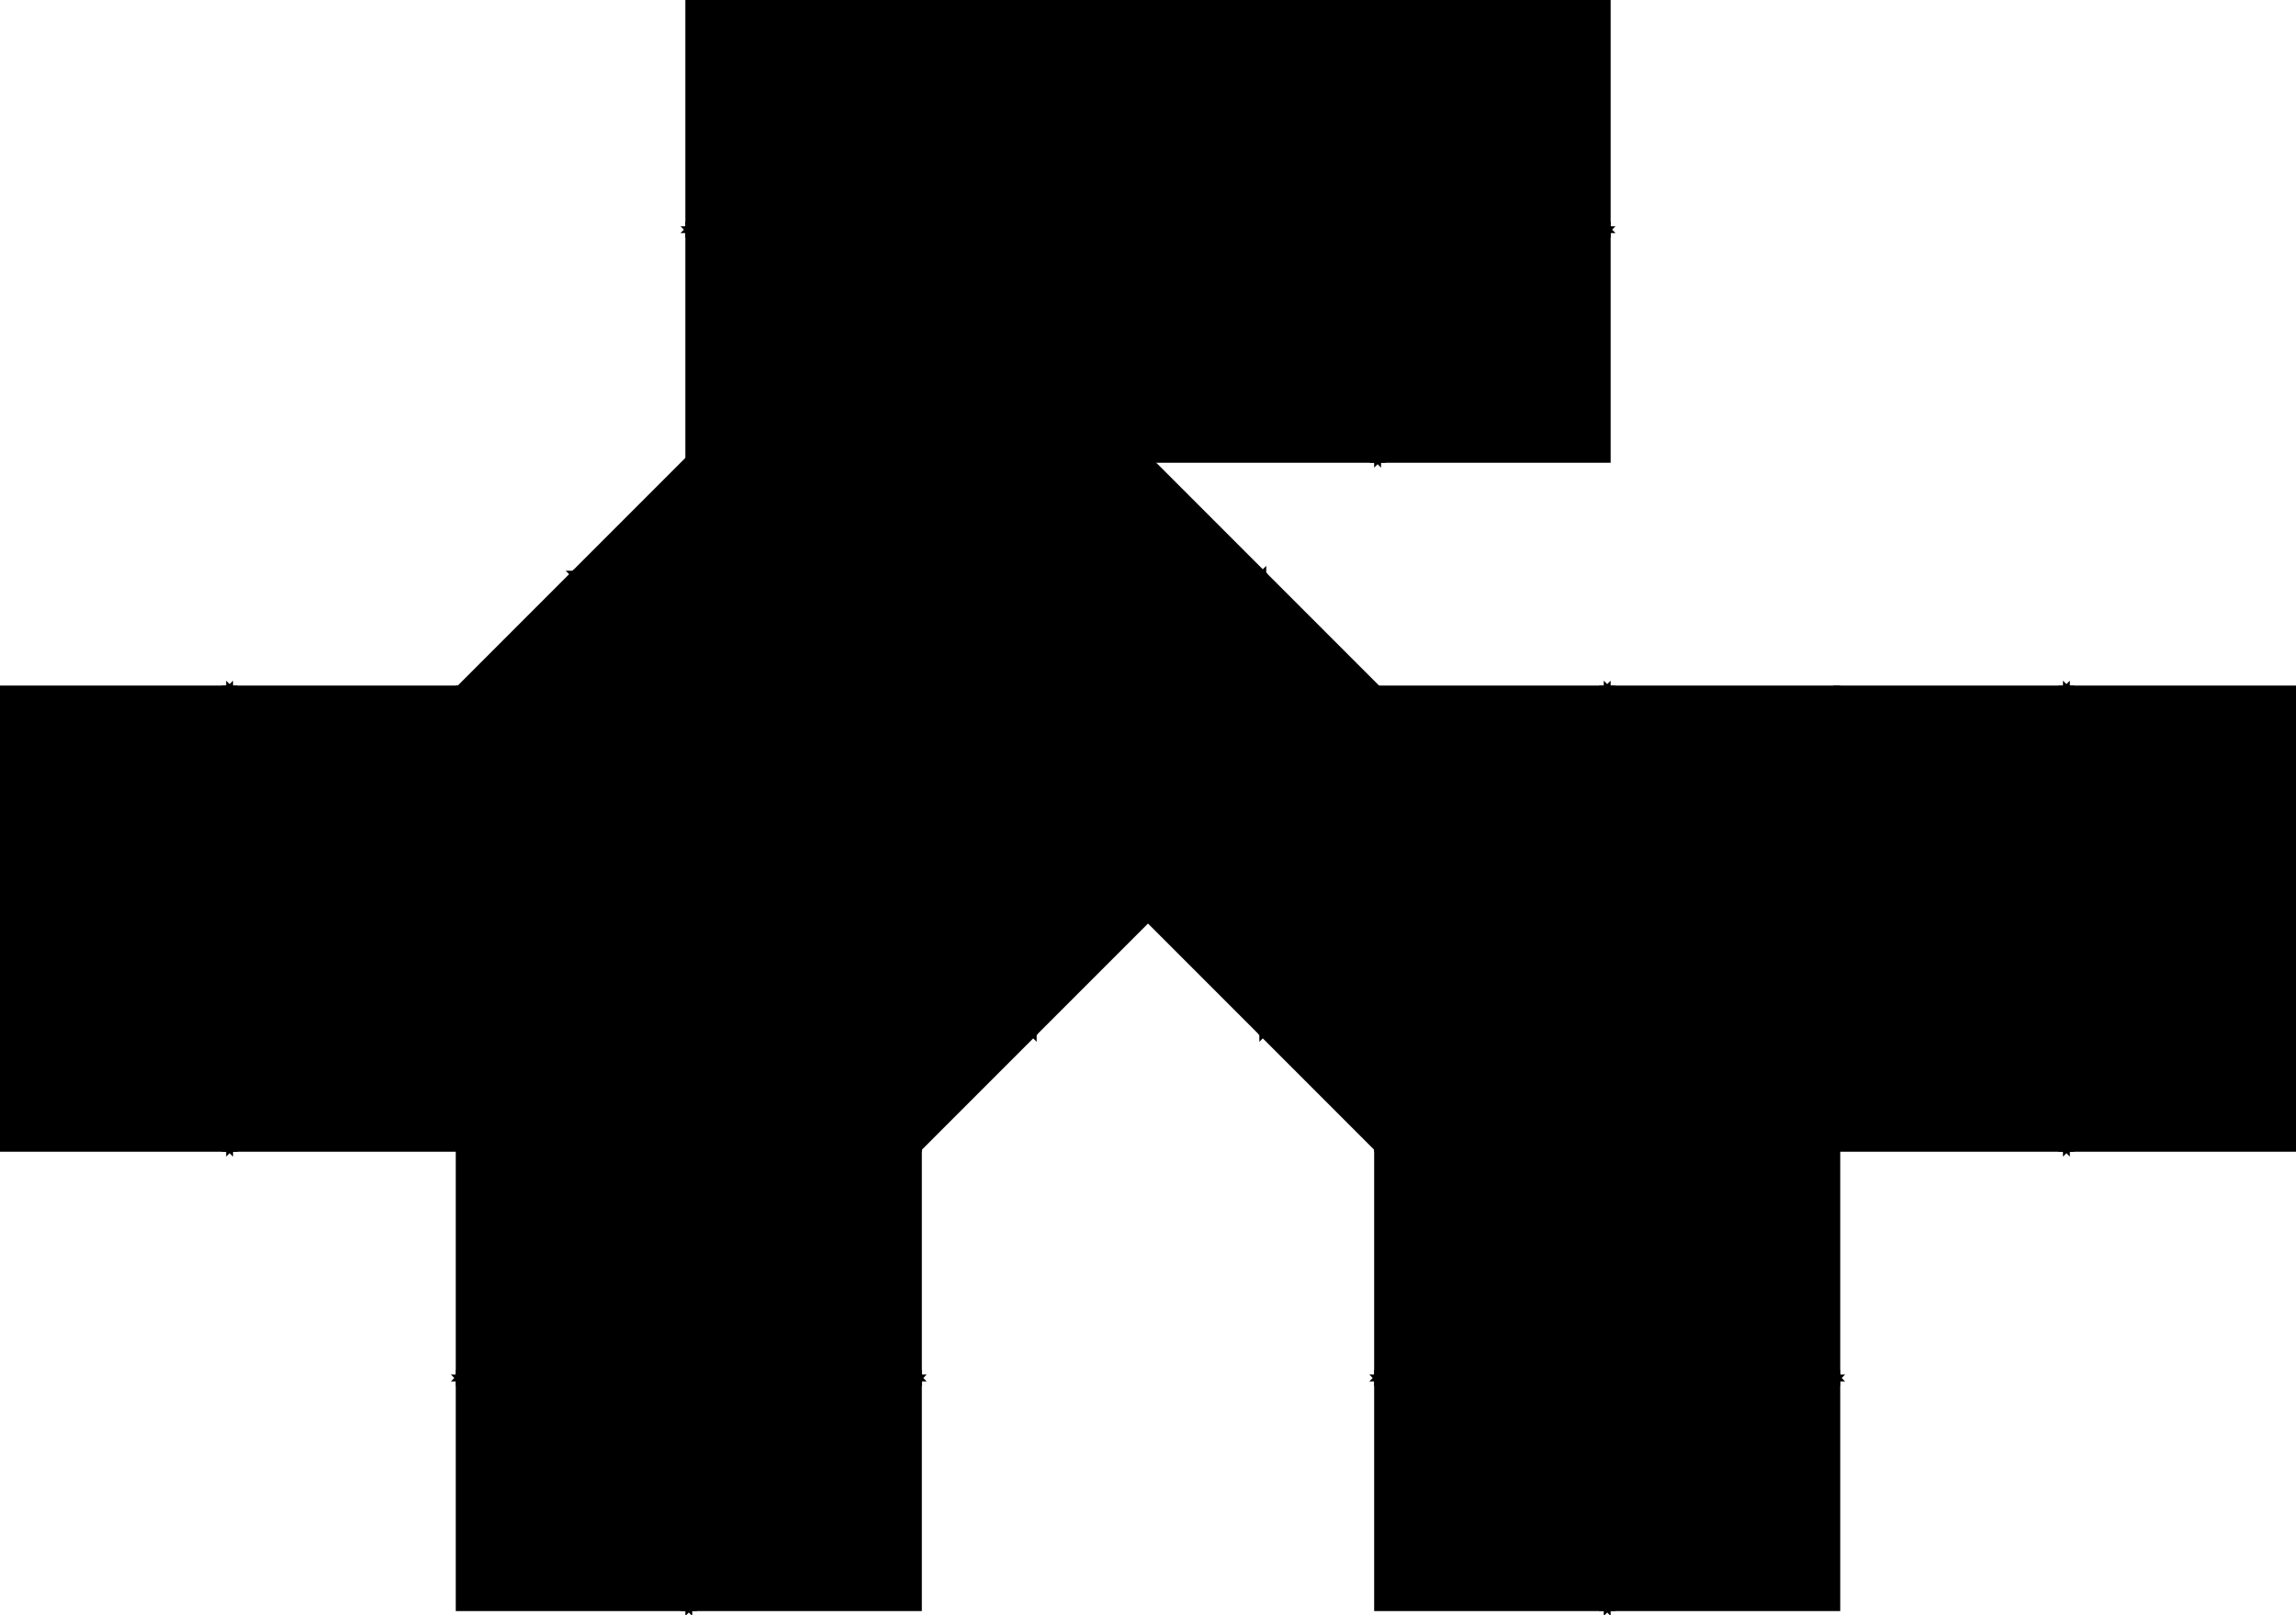
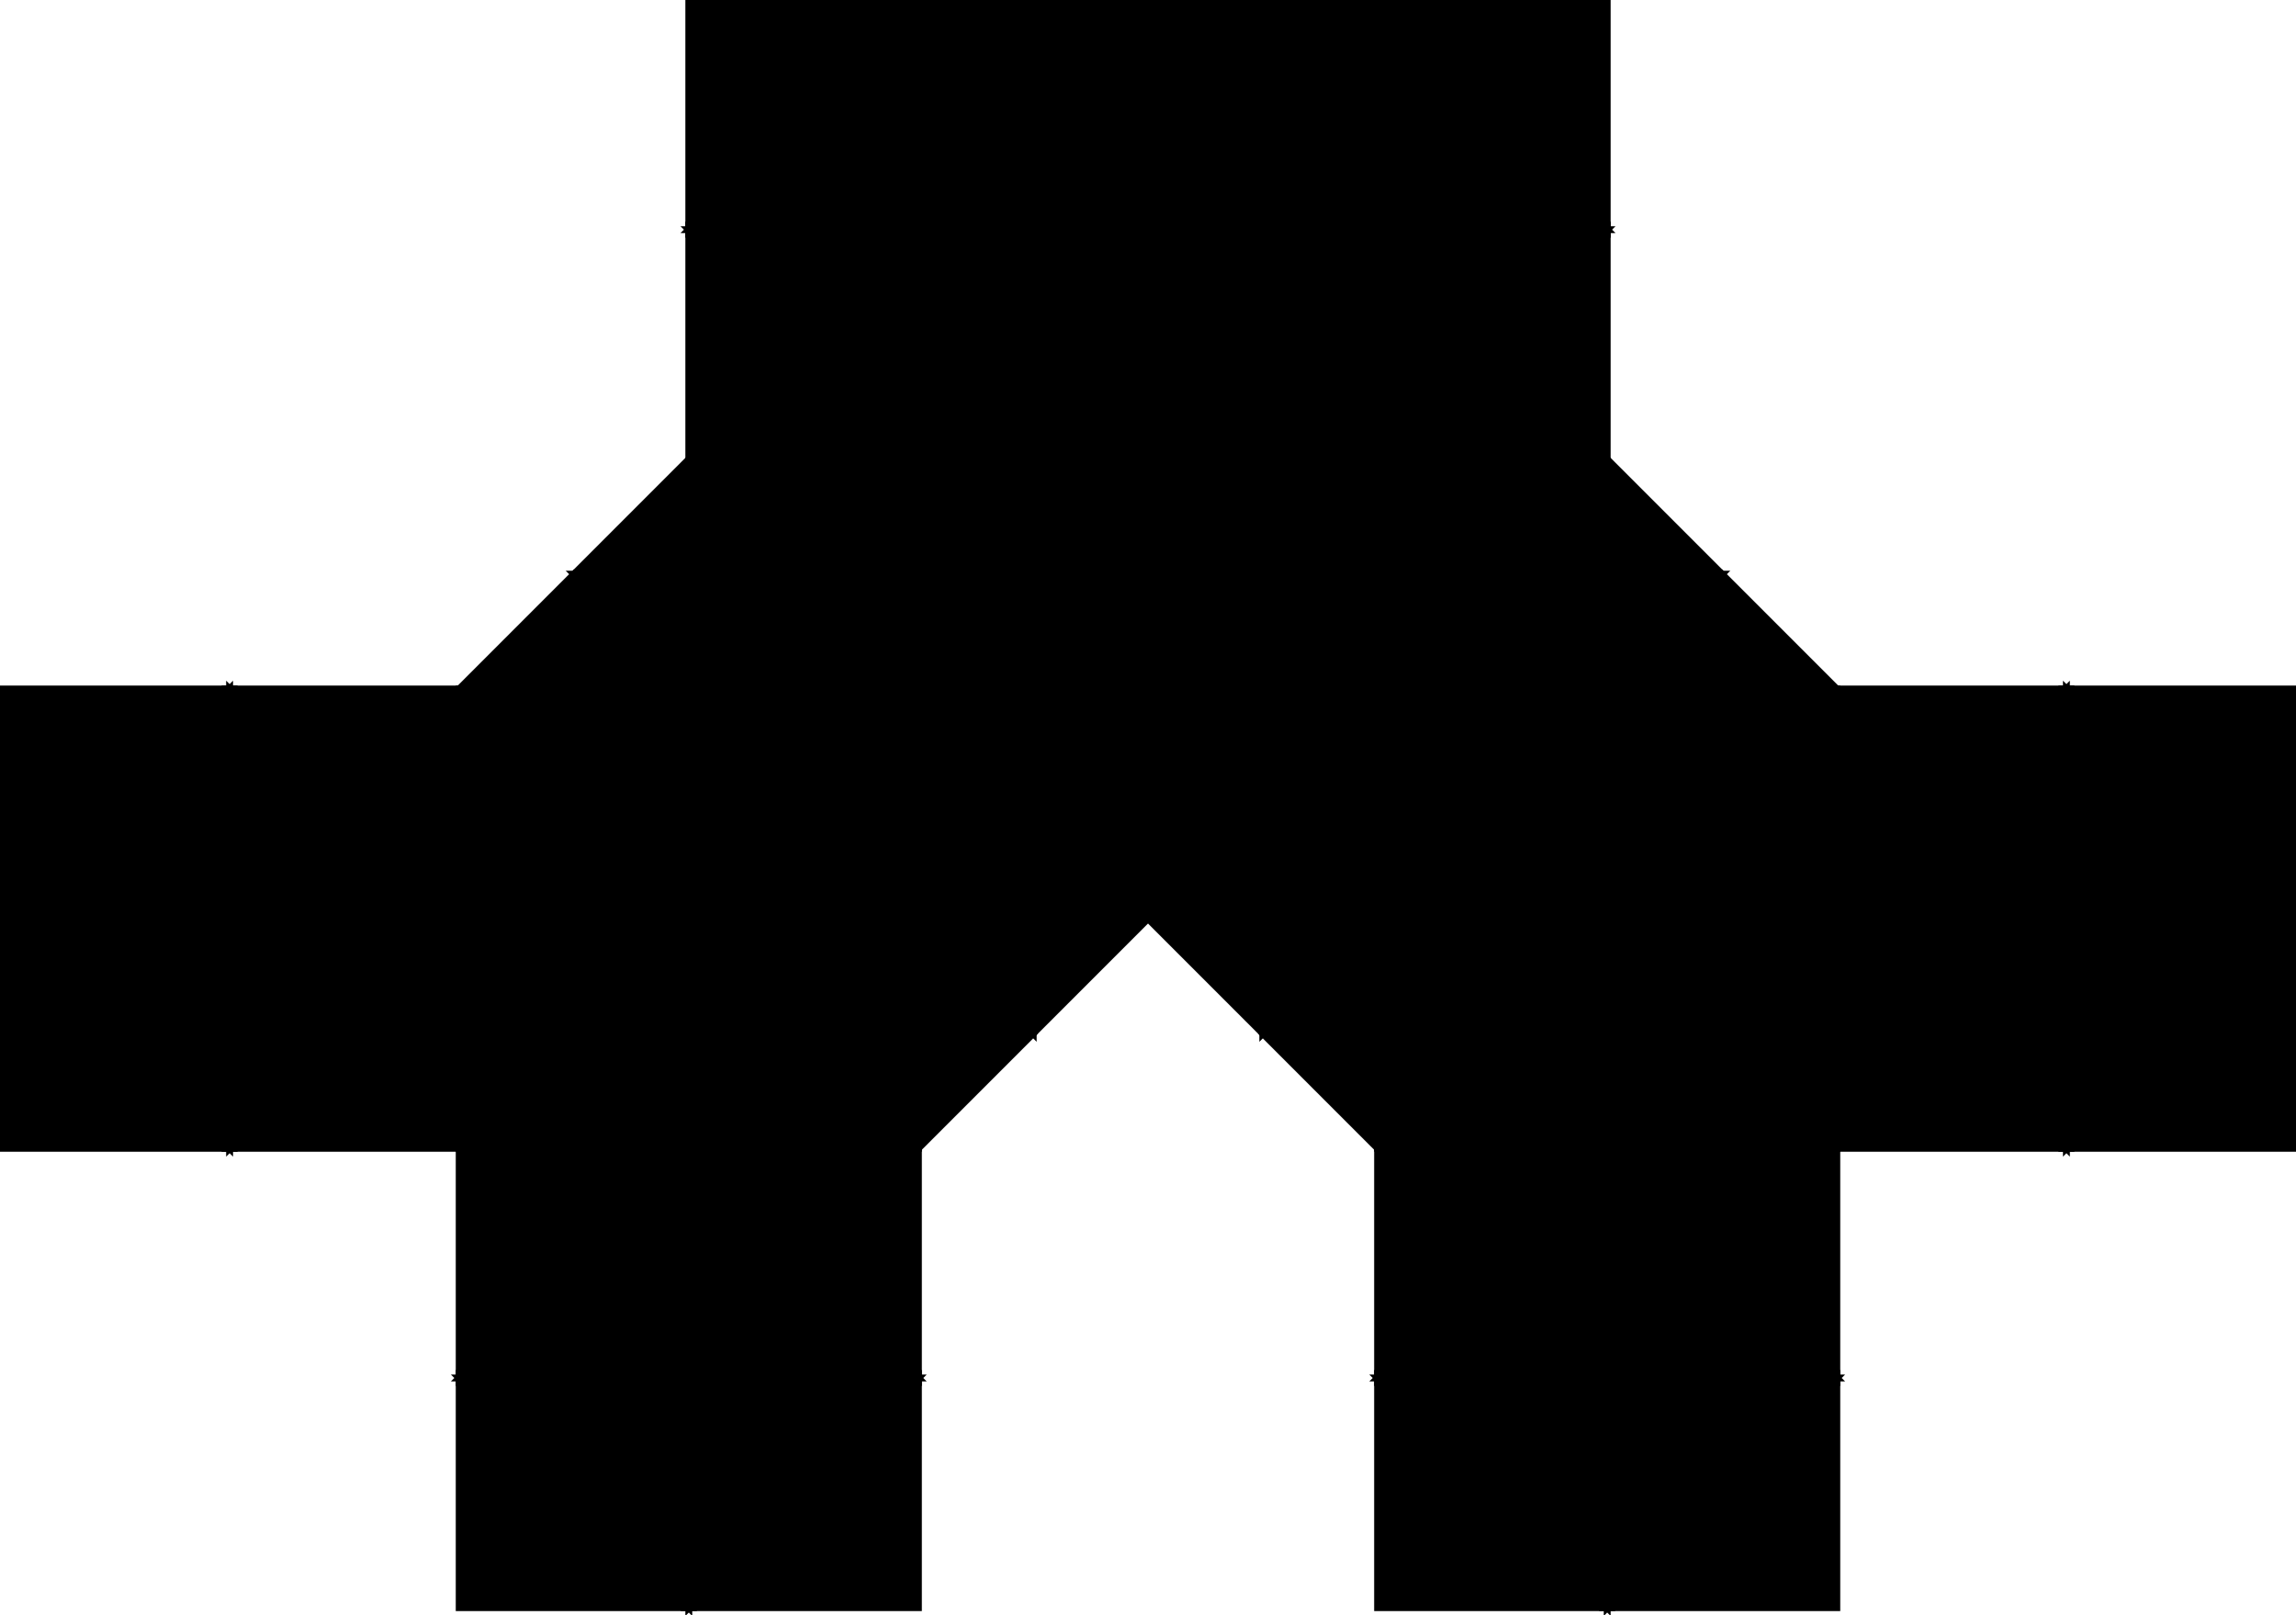
<svg xmlns="http://www.w3.org/2000/svg" version="1.1" width="1000" height="703">
  <polygon points="0,400 100,400, 100,500" class="OLDB" style="stroke:black;stroke-width:3" />
  <polygon points="0,400 100,500, 0,500" class="LDBO" style="stroke:black;stroke-width:3" />
  <polygon points="0,400 100,400, 100,300" class="OLUB" style="stroke:black;stroke-width:3" />
  <polygon points="0,400 100,300, 0,300" class="LUBO" style="stroke:black;stroke-width:3" />
  <polygon points="100,300 200,300, 200,400" class="LUFO" style="stroke:black;stroke-width:3" />
  <polygon points="100,400 100,300, 200,400" class="OFUL" style="stroke:black;stroke-width:3" />
  <polygon points="100,400 100,500, 200,400" class="OFDL" style="stroke:black;stroke-width:3" />
  <polygon points="100,500 200,400, 200,500" class="LDFO" style="stroke:black;stroke-width:3" />
  <polygon points="200,400 300,400, 300,500" class="FLDO" style="stroke:black;stroke-width:3" />
  <polygon points="200,400 300,500, 200,500" class="LDFO2" style="stroke:black;stroke-width:3" />
  <polygon points="200,400 300,400, 300,300" class="FLUO" style="stroke:black;stroke-width:3" />
  <polygon points="200,400 300,300, 200,300" class="LUFO2" style="stroke:black;stroke-width:3" />
  <polygon points="300,300 400,300, 400,400" class="LUFI" style="stroke:black;stroke-width:3" />
  <polygon points="300,400 300,300, 400,400" class="FULI" style="stroke:black;stroke-width:3" />
  <polygon points="300,400 300,500, 400,400" class="FDLI" style="stroke:black;stroke-width:3" />
  <polygon points="300,500 400,400, 400,500" class="LDFI" style="stroke:black;stroke-width:3" />
-   <polygon points="200,600 300,600, 300,700" class="DLBO" style="stroke:black;stroke-width:3" />
+   <polygon points="200,600 300,600, 300,700" class="DLBO test" style="stroke:black;stroke-width:3" />
  <polygon points="200,600 300,700, 200,700" class="LDBO2" style="stroke:black;stroke-width:3" />
  <polygon points="200,600 300,600, 300,500" class="DLFO" style="stroke:black;stroke-width:3" />
  <polygon points="200,600 300,500, 200,500" class="LDFO3" style="stroke:black;stroke-width:3" />
  <polygon points="300,500 400,500, 400,600" class="LDFI2" style="stroke:black;stroke-width:3" />
  <polygon points="300,600 300,500, 400,600" class="DLFI" style="stroke:black;stroke-width:3" />
  <polygon points="300,600 300,700, 400,600" class="DLBI" style="stroke:black;stroke-width:3" />
  <polygon points="300,700 400,600, 400,700" class="LDBI" style="stroke:black;stroke-width:3" />
  <polygon points="400,400 400,300, 450,250" class="LIFU" style="stroke:black;stroke-width:3" />
  <polygon points="400,400 450,350, 450,250" class="ILFU" style="stroke:black;stroke-width:3" />
  <polygon points="400,400 450,350, 450,450" class="ILFD" style="stroke:black;stroke-width:3" />
  <polygon points="400,500 400,400, 450,450" class="LFID" style="stroke:black;stroke-width:3" />
  <polygon points="500,300 450,350, 450,250" class="ILUB" style="stroke:black;stroke-width:3" />
  <polygon points="500,300 500,200, 450,250" class="LUBI" style="stroke:black;stroke-width:3" />
  <polygon points="500,300 450,450, 450,350" class="ILDB" style="stroke:black;stroke-width:3" />
  <polygon points="500,300 450,450, 500,400" class="LDBI2" style="stroke:black;stroke-width:3" />
  <polygon points="250,250 300,300, 200,300" class="LUFO3" style="stroke:black;stroke-width:3" />
  <polygon points="250,250 300,300, 350,250" class="UFOL" style="stroke:black;stroke-width:3" />
  <polygon points="250,250 400,200, 350,250" class="UBOL" style="stroke:black;stroke-width:3" />
  <polygon points="250,250 400,200, 300,200" class="LUBO2" style="stroke:black;stroke-width:3" />
  <polygon points="300,300 400,300 450,250" class="LUFI2" style="stroke:black;stroke-width:3" />
  <polygon points="300,300 350,250 450,250" class="ULFI" style="stroke:black;stroke-width:3" />
  <polygon points="400,200 350,250 450,250" class="ULBI" style="stroke:black;stroke-width:3" />
  <polygon points="400,200 500,200 450,250" class="LUBI2" style="stroke:black;stroke-width:3" />
  <polygon points="300,100 400,100, 400,200" class="BLUO" style="stroke:black;stroke-width:3" />
  <polygon points="300,100 400,200, 300,200" class="LUBO3" style="stroke:black;stroke-width:3" />
  <polygon points="300,100 400,100, 400,0" class="BLDO" style="stroke:black;stroke-width:3" />
  <polygon points="300,100 400,0,   300,0" class="LDBO3" style="stroke:black;stroke-width:3" />
  <polygon points="400,0 500,0, 500,100" class="LDBI3" style="stroke:black;stroke-width:3" />
  <polygon points="400,100 400,0, 500,100" class="BLDI" style="stroke:black;stroke-width:3" />
  <polygon points="400,100 400,200, 500,100" class="BLUI" style="stroke:black;stroke-width:3" />
  <polygon points="400,200 500,100, 500,200" class="LUBI3" style="stroke:black;stroke-width:3" />
  <polygon points="500,300 500,200 550,250" class="RUBI" style="stroke:black;stroke-width:3" />
  <polygon points="500,300 550,350 550,250" class="IRUB" style="stroke:black;stroke-width:3" />
  <polygon points="500,300 550,450 500,400" class="RDBI" style="stroke:black;stroke-width:3" />
  <polygon points="500,300 550,450 550,350" class="IRDB" style="stroke:black;stroke-width:3" />
  <polygon points="600,400 550,350 550,250" class="IRUF" style="stroke:black;stroke-width:3" />
  <polygon points="600,400 600 300 550 250" class="RUFI" style="stroke:black;stroke-width:3" />
  <polygon points="600,400 550,450 550,350" class="IRDF" style="stroke:black;stroke-width:3" />
  <polygon points="600,500 550,450 600,400" class="RDFI" style="stroke:black;stroke-width:3" />
  <polygon points="600,300 600,400 700,300" class="RUFI2" style="stroke:black;stroke-width:3" />
  <polygon points="700,400 600,400 700,300" class="FURI" style="stroke:black;stroke-width:3" />
  <polygon points="700,400 600,400 700,500" class="FDRI" style="stroke:black;stroke-width:3" />
  <polygon points="600,500 600,400 700,500" class="RDFI2" style="stroke:black;stroke-width:3" />
  <polygon points="700,300 700,400 800,400" class="FURO" style="stroke:black;stroke-width:3" />
  <polygon points="700,300 800,300 800,400" class="RUFO" style="stroke:black;stroke-width:3" />
  <polygon points="700,500 700,400 800,400" class="FDRO" style="stroke:black;stroke-width:3" />
  <polygon points="700,500 800,500 800,400" class="RDFO" style="stroke:black;stroke-width:3" />
  <polygon points="600,500 600,600 700,500" class="RDFI3" style="stroke:black;stroke-width:3" />
  <polygon points="700,600 600,600 700,500" class="DFRI" style="stroke:black;stroke-width:3" />
  <polygon points="700,600 600,600 700,700" class="DBRI" style="stroke:black;stroke-width:3" />
  <polygon points="600,700 600,600 700,700" class="RDBI2" style="stroke:black;stroke-width:3" />
  <polygon points="700,500 700,600 800,600" class="DFRO" style="stroke:black;stroke-width:3" />
  <polygon points="700,500 800,500 800,600" class="RDFO2" style="stroke:black;stroke-width:3" />
  <polygon points="700,700 700,600 800,600" class="DBRO" style="stroke:black;stroke-width:3" />
  <polygon points="700,700 800,700 800,600" class="RDBO" style="stroke:black;stroke-width:3" />
  <polygon points="800,300 800,400 900,300" class="RUFO2" style="stroke:black;stroke-width:3" />
  <polygon points="900,400 800,400 900,300" class="ORUF" style="stroke:black;stroke-width:3" />
  <polygon points="900,400 800,400 900,500" class="ORDF" style="stroke:black;stroke-width:3" />
  <polygon points="800,500 800,400 900,500" class="RDFO3" style="stroke:black;stroke-width:3" />
  <polygon points="900,300 900,400 1000,400" class="ORUB" style="stroke:black;stroke-width:3" />
  <polygon points="900,300 1000,300 1000,400" class="RUBO" style="stroke:black;stroke-width:3" />
  <polygon points="900,500 900,400 1000,400" class="ORDB" style=";stroke:black;stroke-width:3" />
  <polygon points="900,500 1000,500 1000,400" class="RDBO2" style="stroke:black;stroke-width:3" />
  <polygon points="500,0 500,100 600,0" class="RIBD" style="stroke:black;stroke-width:3" />
  <polygon points="600,100 500,100 600,0" class="BIRD" style="stroke:black;stroke-width:3" />
  <polygon points="600,100 500,100 600,200" class="BIRU" style="stroke:black;stroke-width:3" />
  <polygon points="500,200 500,100 600,200" class="RIBU" style="stroke:black;stroke-width:3" />
  <polygon points="600,0 600,100 700,100" class="BORD" style="stroke:black;stroke-width:3" />
  <polygon points="600,0 700,0 700,100" class="ROBD" style="stroke:black;stroke-width:3" />
  <polygon points="600,200 600,100 700,100" class="BORU" style="stroke:black;stroke-width:3" />
  <polygon points="600,200 700,200 700,100" class="ROBU" style="stroke:black;stroke-width:3" />
+   <polygon points="500,200 600,200 550,250" class="RUBI2" style="stroke:black;stroke-width:3" />
+   <polygon points="600,200 550,250 650,250" class="URIB" style="stroke:black;stroke-width:3" />
+   <polygon points="700,300 550,250 600,300" class="RUFI3" style="stroke:black;stroke-width:3" />
+   <polygon points="700,300 550,250 650,250" class="URIF" style="stroke:black;stroke-width:3" />
+   <polygon points="600,200 700,200 750,250" class="RUBO2" style="stroke:black;stroke-width:3" />
+   <polygon points="600,200 650,250 750,250" class="URBO" style="stroke:black;stroke-width:3" />
+   <polygon points="650,250 750,250 700,300" class="URFO" style="stroke:black;stroke-width:3" />
+   <polygon points="700,300 800,300 750,250" class="RUFO3" style="stroke:black;stroke-width:3" />
</svg>
